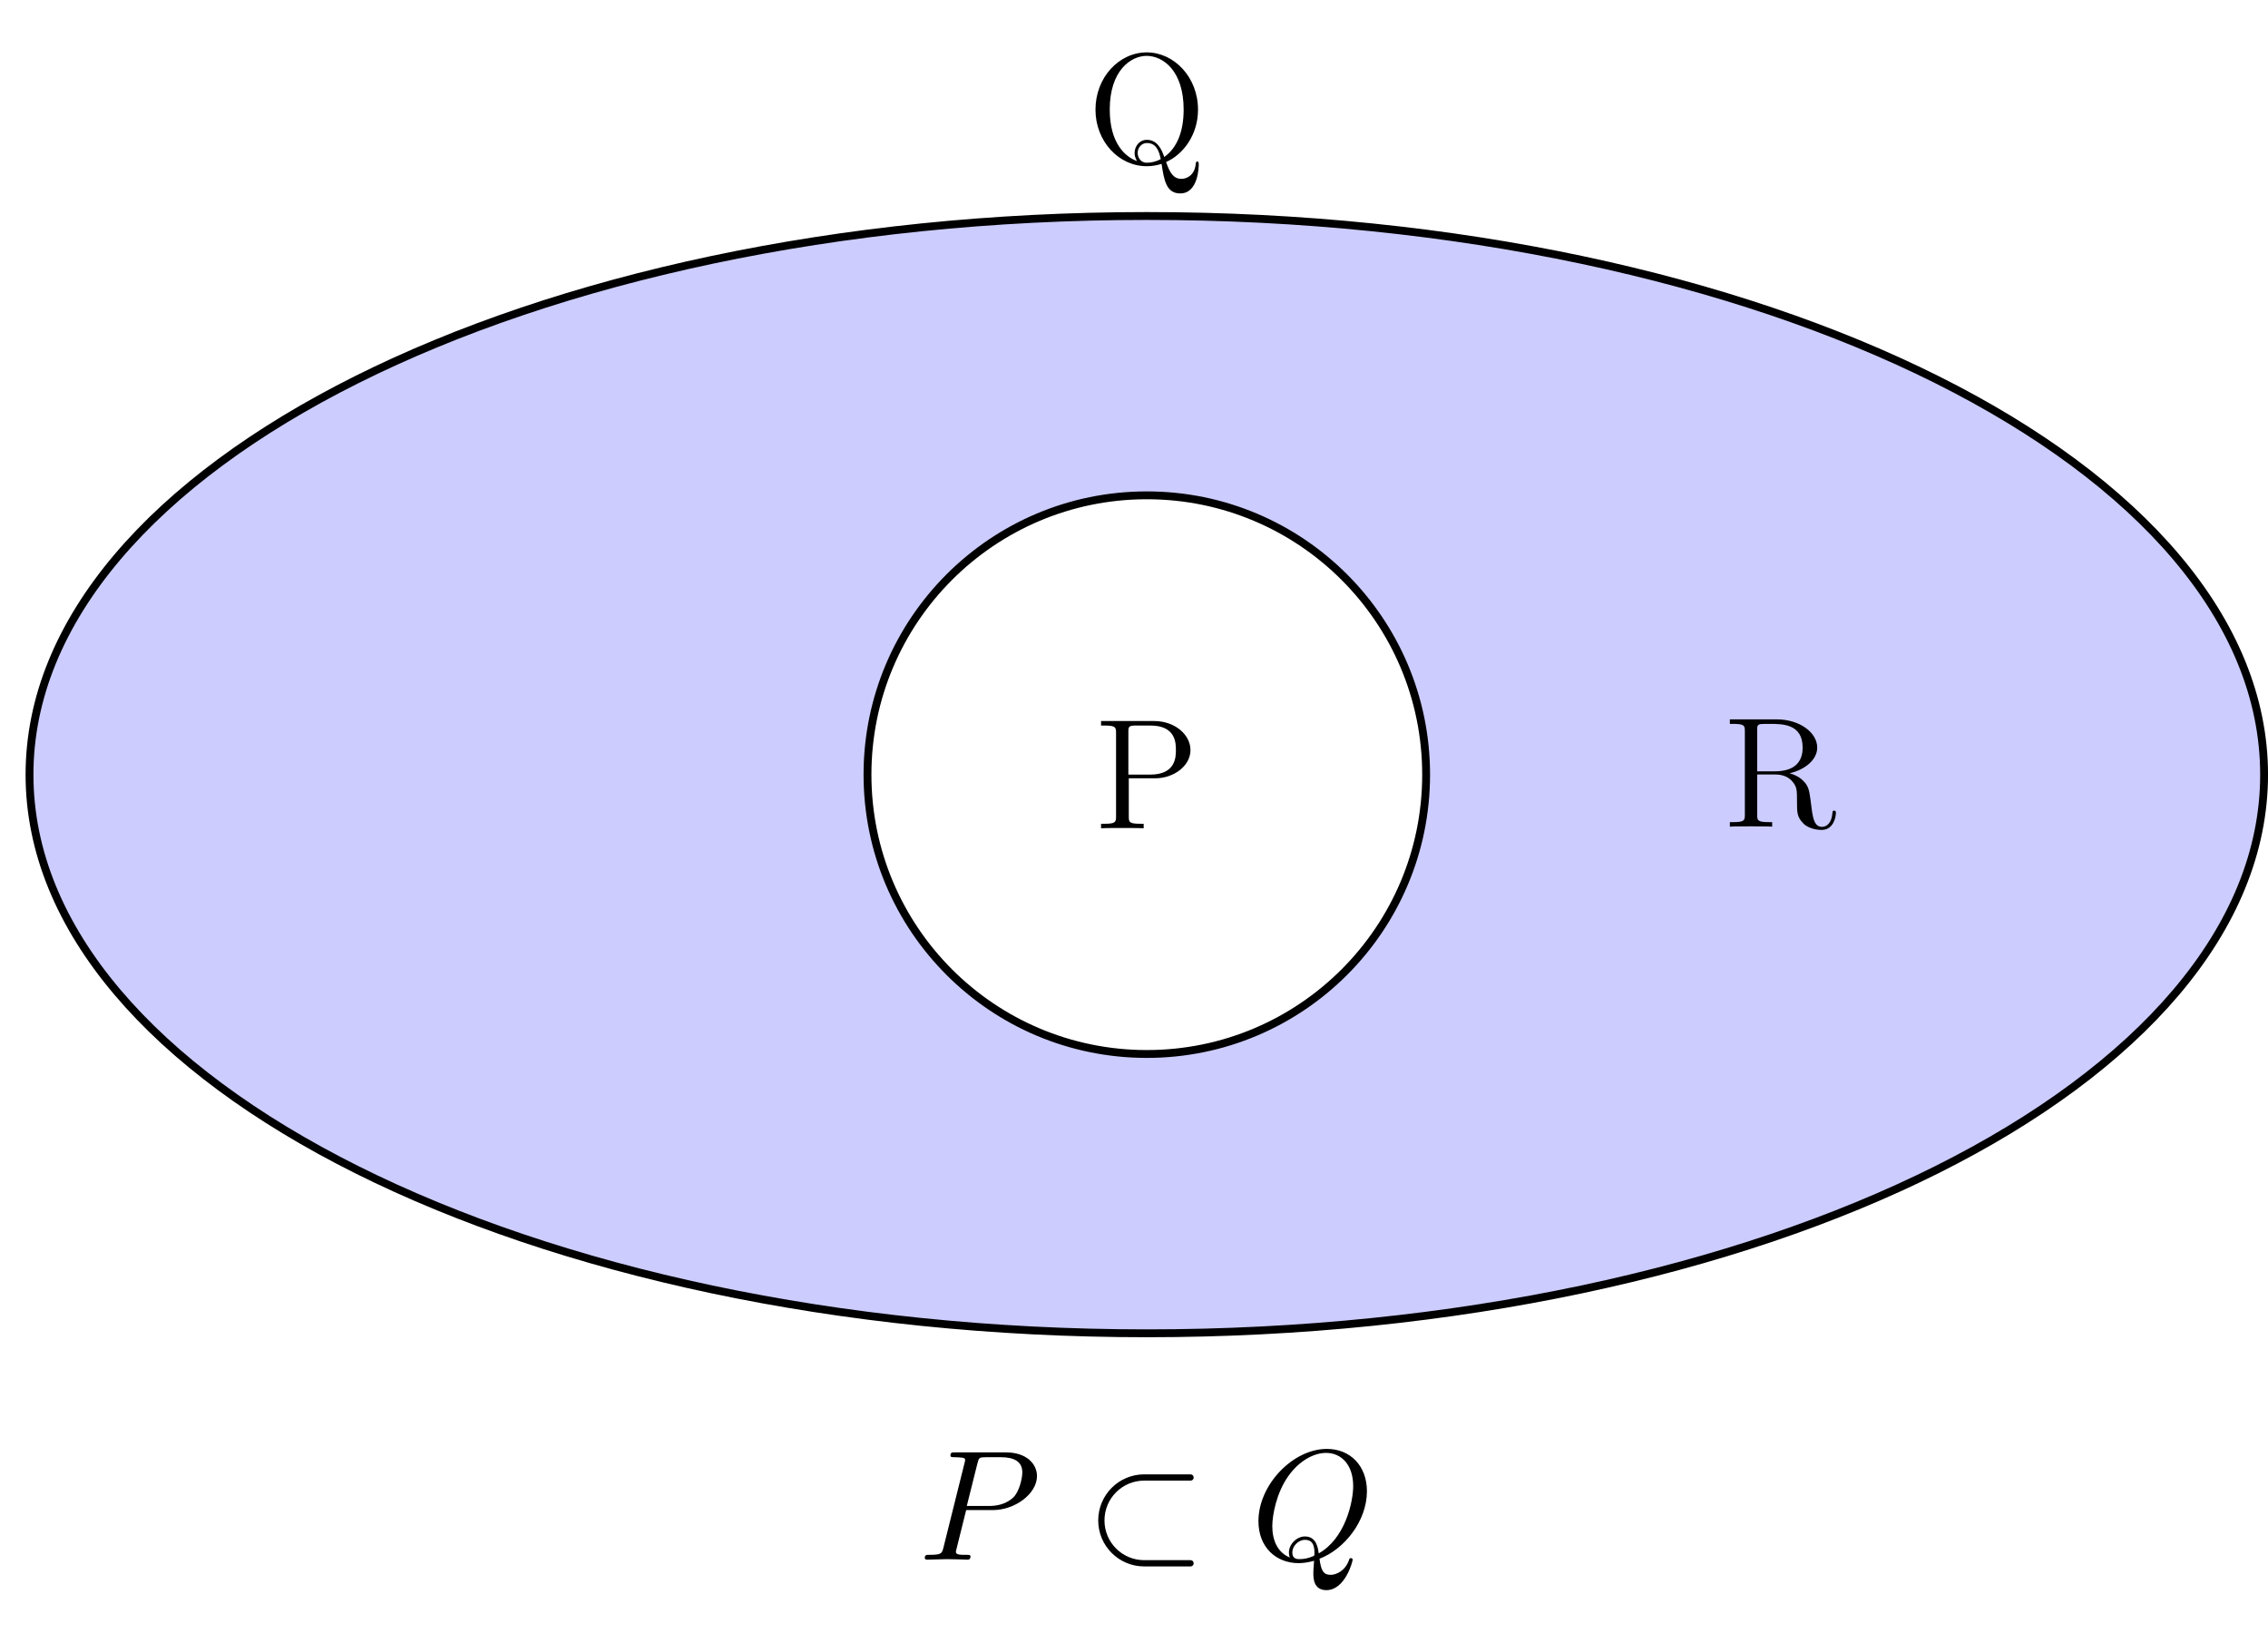
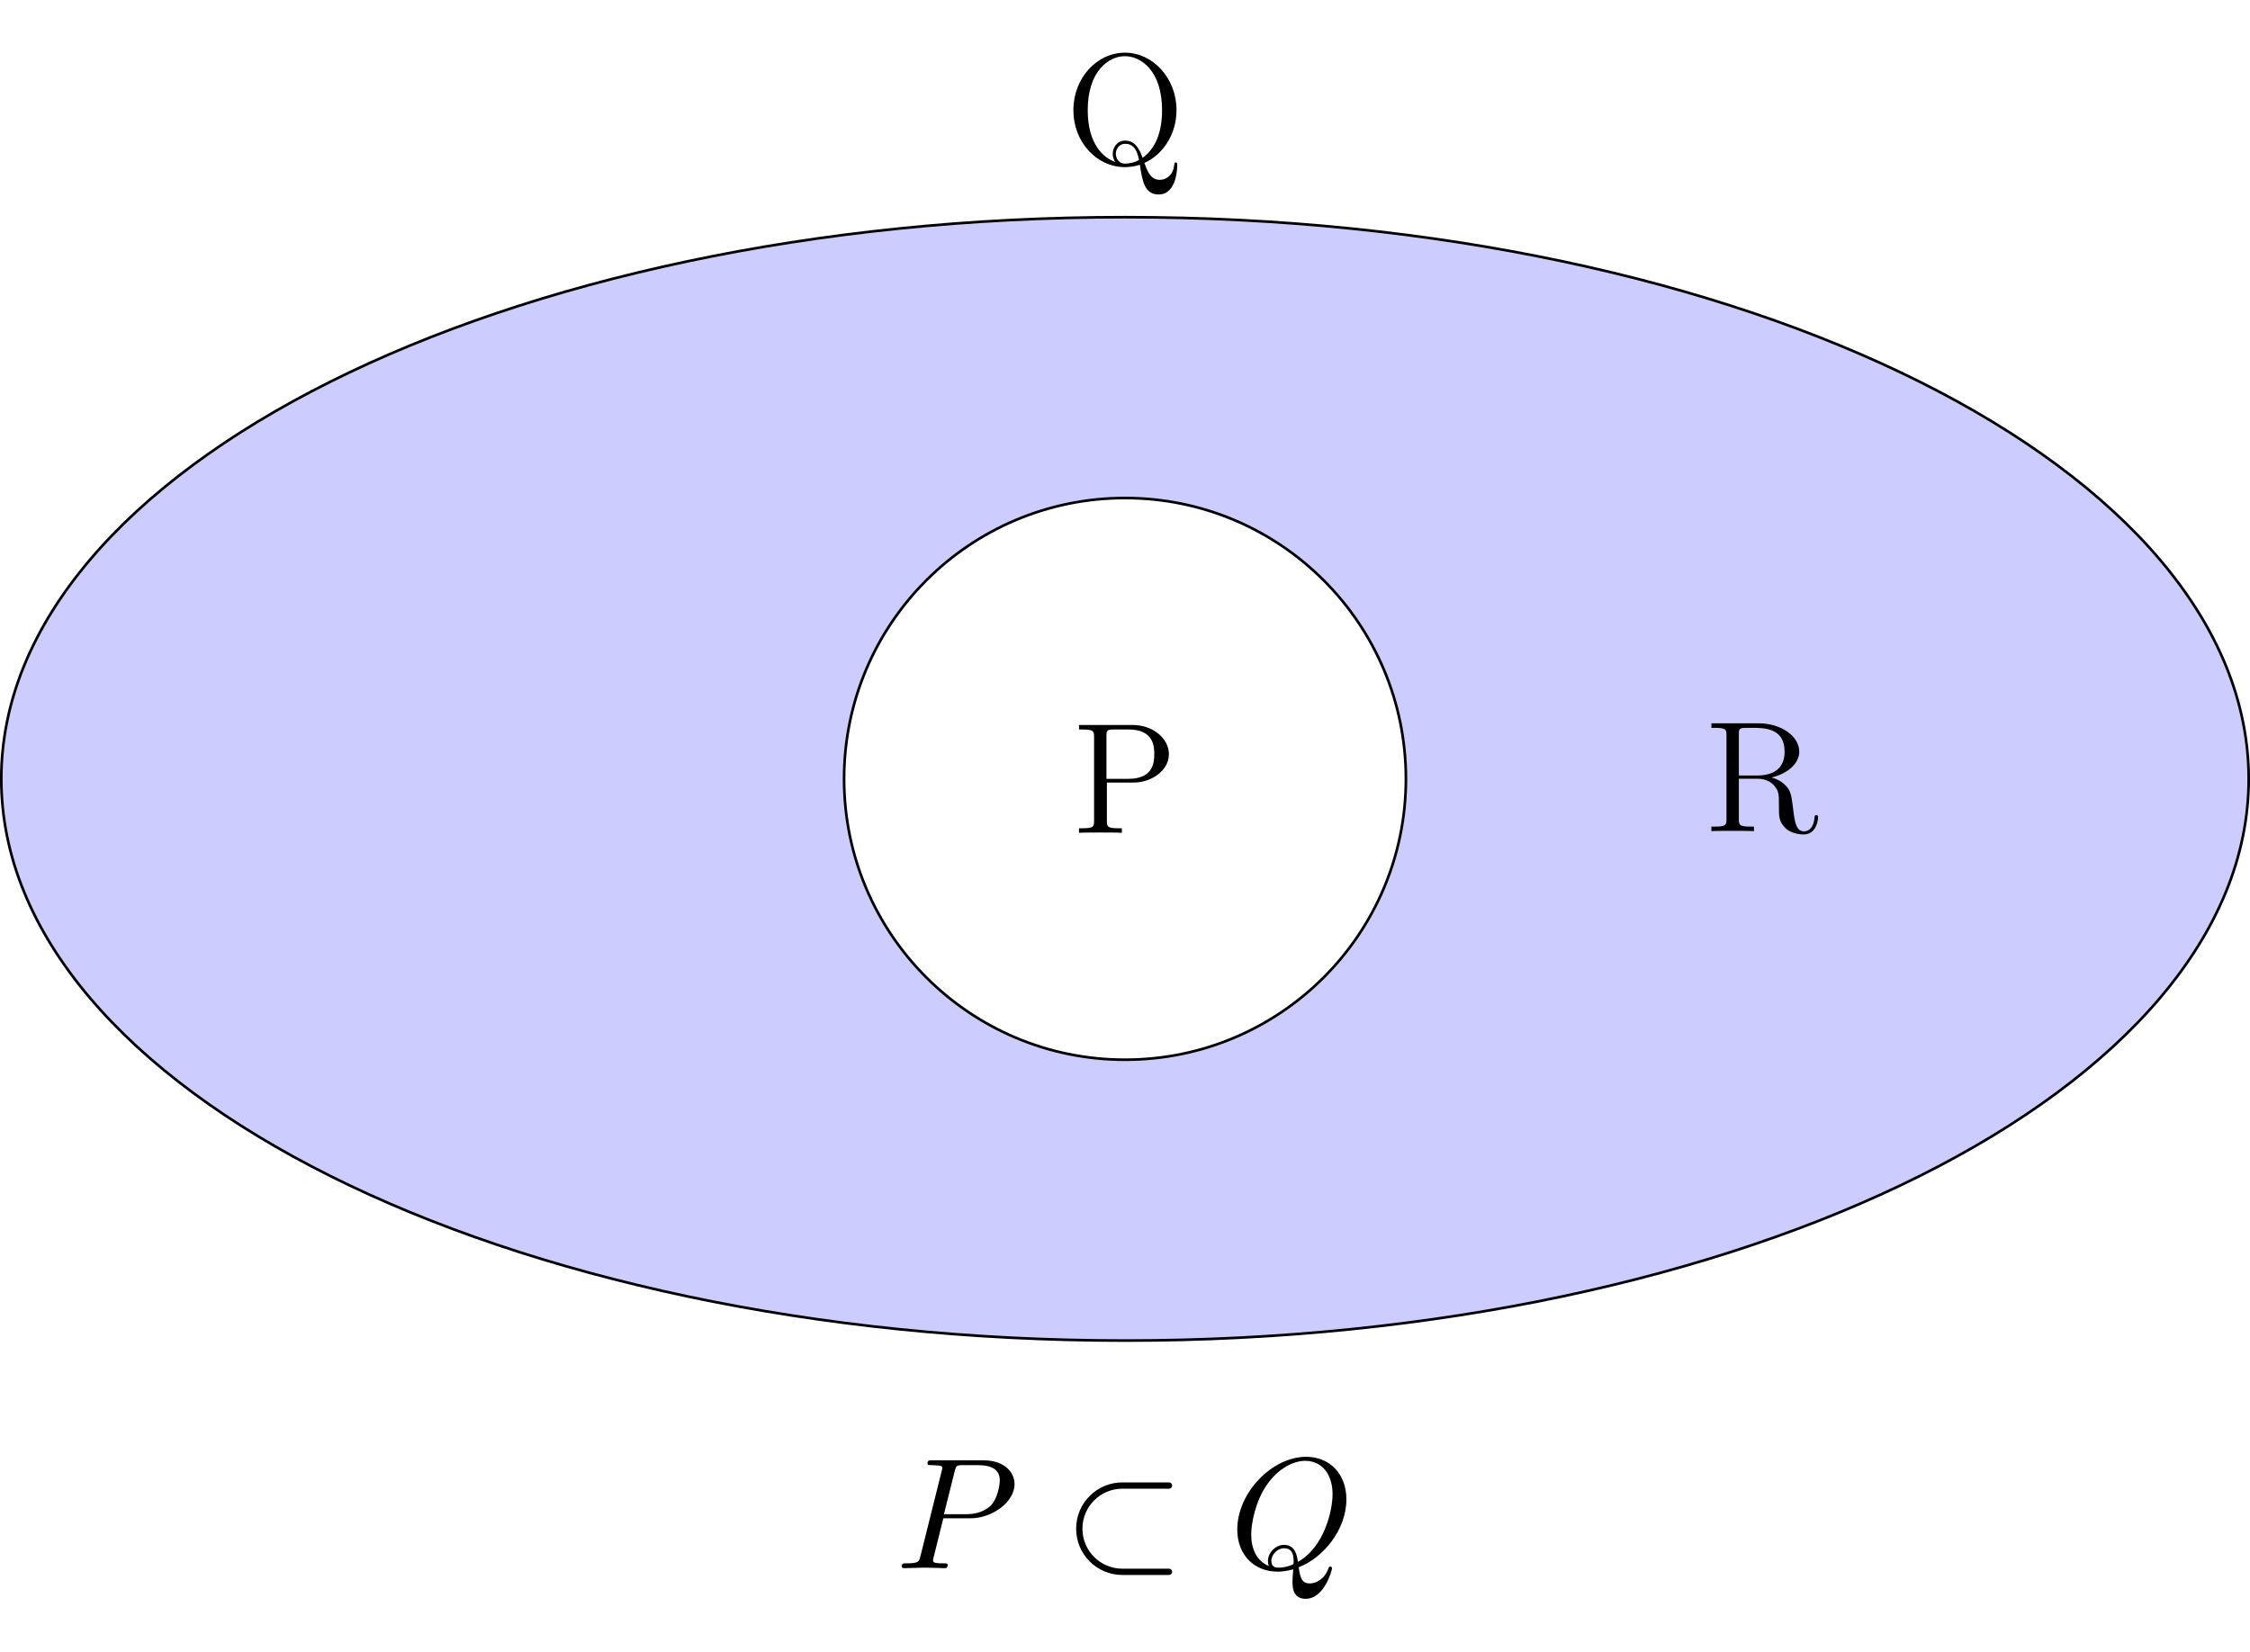
- <svg xmlns="http://www.w3.org/2000/svg" xmlns:xlink="http://www.w3.org/1999/xlink" width="345.25pt" height="250.02pt" viewBox="0 0 345.25 250.02" version="1.1">
+ <svg xmlns="http://www.w3.org/2000/svg" xmlns:xlink="http://www.w3.org/1999/xlink" width="340.556pt" height="250.02pt" viewBox="0 0 340.556 250.02" version="1.1">
  <defs>
    <g>
      <symbol overflow="visible" id="glyph0-0">
        <path style="stroke:none;" d="" />
      </symbol>
      <symbol overflow="visible" id="glyph0-1">
        <path style="stroke:none;" d="M 14.609 -11.906 C 14.609 -14.219 12.281 -16.328 9.062 -16.328 L 1 -16.328 L 1 -15.641 L 1.484 -15.641 C 3.203 -15.641 3.281 -15.391 3.281 -14.516 L 3.281 -1.812 C 3.281 -0.938 3.203 -0.688 1.484 -0.688 L 1 -0.688 L 1 0 C 1.578 -0.047 3.531 -0.047 4.234 -0.047 C 4.953 -0.047 6.906 -0.047 7.484 0 L 7.484 -0.688 L 7 -0.688 C 5.281 -0.688 5.219 -0.938 5.219 -1.812 L 5.219 -7.609 L 9.25 -7.609 C 12.047 -7.609 14.609 -9.484 14.609 -11.906 Z M 12.391 -11.906 C 12.391 -10.906 12.391 -8.172 8.484 -8.172 L 5.156 -8.172 L 5.156 -14.672 C 5.156 -15.469 5.219 -15.641 6.266 -15.641 L 8.516 -15.641 C 12.391 -15.641 12.391 -12.938 12.391 -11.906 Z M 12.391 -11.906 " />
      </symbol>
      <symbol overflow="visible" id="glyph0-2">
        <path style="stroke:none;" d="M 17.016 0.234 C 17.016 0 17.016 -0.219 16.781 -0.219 C 16.594 -0.219 16.594 -0.047 16.562 0.125 C 16.406 1.844 15.234 2.422 14.391 2.422 C 13.172 2.422 12.625 1.531 12.047 -0.141 C 14.625 -1.266 16.906 -4.25 16.906 -8.109 C 16.906 -13.047 13.266 -16.828 9.109 -16.828 C 4.859 -16.828 1.297 -13 1.297 -8.109 C 1.297 -3.297 4.828 0.5 9.109 0.5 C 9.891 0.5 10.703 0.359 11.359 0.141 C 11.734 2.578 12.047 4.641 14.203 4.641 C 17 4.641 17.016 0.453 17.016 0.234 Z M 14.719 -8.125 C 14.719 -4.703 13.672 -2.25 11.766 -0.906 C 11.359 -2.109 10.688 -3.516 9.125 -3.516 C 7.938 -3.516 7.25 -2.484 7.25 -1.5 C 7.25 -0.859 7.578 -0.359 7.625 -0.281 C 5.859 -0.906 3.469 -2.969 3.469 -8.125 C 3.469 -14.078 6.688 -16.297 9.078 -16.297 C 11.594 -16.297 14.719 -14.016 14.719 -8.125 Z M 11.234 -0.578 C 10.516 -0.188 9.75 -0.031 9.109 -0.031 C 8.078 -0.031 7.719 -0.953 7.719 -1.531 C 7.719 -2.219 8.219 -3.031 9.125 -3.031 C 10.5 -3.031 10.969 -1.906 11.234 -0.578 Z M 11.234 -0.578 " />
      </symbol>
      <symbol overflow="visible" id="glyph0-3">
        <path style="stroke:none;" d="M 17.141 -2.078 C 17.141 -2.219 17.141 -2.438 16.875 -2.438 C 16.641 -2.438 16.641 -2.297 16.609 -2.062 C 16.5 -0.625 15.797 0.031 15.031 0.031 C 13.938 0.031 13.703 -1.094 13.5 -2.359 L 13.266 -4.156 C 13.094 -5.359 13 -6.125 12.281 -6.859 C 12.031 -7.125 11.406 -7.766 10.094 -8.125 C 12.453 -8.672 14.297 -10.188 14.297 -12.031 C 14.297 -14.344 11.594 -16.328 8.156 -16.328 L 1 -16.328 L 1 -15.641 L 1.484 -15.641 C 3.203 -15.641 3.281 -15.391 3.281 -14.516 L 3.281 -1.812 C 3.281 -0.938 3.203 -0.688 1.484 -0.688 L 1 -0.688 L 1 0 C 1.547 -0.047 3.516 -0.047 4.203 -0.047 C 4.906 -0.047 6.891 -0.047 7.438 0 L 7.438 -0.688 L 6.953 -0.688 C 5.234 -0.688 5.156 -0.938 5.156 -1.812 L 5.156 -7.938 L 7.938 -7.938 C 8.875 -7.938 9.75 -7.672 10.406 -7 C 11.219 -6.094 11.219 -5.594 11.219 -3.938 C 11.219 -2.062 11.219 -1.438 12.266 -0.406 C 12.625 -0.047 13.625 0.5 14.969 0.5 C 16.828 0.5 17.141 -1.578 17.141 -2.078 Z M 12.078 -12.031 C 12.078 -9.938 10.953 -8.422 7.844 -8.422 L 5.156 -8.422 L 5.156 -14.672 C 5.156 -15.234 5.156 -15.516 5.672 -15.609 C 5.875 -15.641 6.594 -15.641 7.078 -15.641 C 9.016 -15.641 12.078 -15.641 12.078 -12.031 Z M 12.078 -12.031 " />
      </symbol>
      <symbol overflow="visible" id="glyph1-0">
        <path style="stroke:none;" d="" />
      </symbol>
      <symbol overflow="visible" id="glyph1-1">
        <path style="stroke:none;" d="M 18.031 -12.719 C 18.031 -14.562 16.453 -16.328 13.312 -16.328 L 5.562 -16.328 C 5.109 -16.328 4.859 -16.328 4.859 -15.875 C 4.859 -15.594 5.062 -15.594 5.547 -15.594 C 5.859 -15.594 6.281 -15.562 6.578 -15.531 C 6.953 -15.484 7.094 -15.422 7.094 -15.156 C 7.094 -15.062 7.078 -14.984 7 -14.703 L 3.797 -1.859 C 3.562 -0.938 3.516 -0.734 1.625 -0.734 C 1.219 -0.734 0.953 -0.734 0.953 -0.281 C 0.953 0 1.25 0 1.312 0 L 4.344 -0.078 L 5.875 -0.047 C 6.406 -0.047 6.938 0 7.438 0 C 7.609 0 7.906 0 7.906 -0.484 C 7.906 -0.734 7.703 -0.734 7.25 -0.734 C 6.359 -0.734 5.688 -0.734 5.688 -1.172 C 5.688 -1.312 5.734 -1.438 5.766 -1.578 L 7.25 -7.547 L 11.312 -7.547 C 14.703 -7.547 18.031 -10.047 18.031 -12.719 Z M 15.797 -13.297 C 15.797 -12.359 15.328 -10.297 14.391 -9.438 C 13.203 -8.359 11.766 -8.172 10.703 -8.172 L 7.344 -8.172 L 8.969 -14.672 C 9.188 -15.516 9.234 -15.594 10.25 -15.594 L 12.547 -15.594 C 14.531 -15.594 15.797 -14.938 15.797 -13.297 Z M 15.797 -13.297 " />
      </symbol>
      <symbol overflow="visible" id="glyph1-2">
        <path style="stroke:none;" d="M 16.562 0.547 C 16.562 0.281 16.359 0.078 16.094 0.078 L 9.031 0.078 C 5.688 0.078 2.984 -2.625 2.984 -5.969 C 2.984 -9.328 5.688 -12.031 9.031 -12.031 L 16.094 -12.031 C 16.359 -12.031 16.562 -12.234 16.562 -12.5 C 16.562 -12.766 16.359 -12.984 16.094 -12.984 L 9.031 -12.984 C 5.156 -12.984 2.031 -9.844 2.031 -5.969 C 2.031 -2.109 5.156 1.031 9.031 1.031 L 16.094 1.031 C 16.359 1.031 16.562 0.812 16.562 0.547 Z M 16.562 0.547 " />
      </symbol>
      <symbol overflow="visible" id="glyph1-3">
        <path style="stroke:none;" d="M 17.688 -10.422 C 17.688 -14.266 15.156 -16.859 11.594 -16.859 C 6.438 -16.859 1.172 -11.422 1.172 -5.859 C 1.172 -1.891 3.844 0.531 7.297 0.531 C 7.891 0.531 8.703 0.438 9.641 0.172 C 9.531 1.656 9.531 1.703 9.531 2.016 C 9.531 2.766 9.531 4.641 11.516 4.641 C 14.375 4.641 15.516 0.266 15.516 0 C 15.516 -0.172 15.344 -0.234 15.25 -0.234 C 15.062 -0.234 15.016 -0.125 14.969 0.031 C 14.391 1.719 13 2.312 12.172 2.312 C 11.062 2.312 10.703 1.672 10.469 -0.141 C 14.172 -1.547 17.688 -5.812 17.688 -10.422 Z M 15.594 -11.188 C 15.594 -8.797 14.375 -3.203 10.344 -0.953 C 10.234 -1.797 10 -3.531 8.25 -3.531 C 6.984 -3.531 5.812 -2.344 5.812 -1.094 C 5.812 -0.625 5.953 -0.328 5.953 -0.328 C 4.094 -1.078 3.281 -2.938 3.281 -5.094 C 3.281 -6.734 3.891 -10.141 5.719 -12.719 C 7.453 -15.156 9.703 -16.25 11.453 -16.25 C 13.844 -16.25 15.594 -14.391 15.594 -11.188 Z M 9.703 -0.984 C 9.703 -0.625 9.688 -0.594 9.438 -0.5 C 8.828 -0.234 8.109 -0.078 7.438 -0.078 C 7.094 -0.078 6.328 -0.078 6.328 -1.094 C 6.328 -2.062 7.25 -3.016 8.25 -3.016 C 9.25 -3.016 9.703 -2.438 9.703 -0.984 Z M 9.703 -0.984 " />
      </symbol>
    </g>
    <clipPath id="clip1">
-       <path d="M 0 15 L 345.25 15 L 345.25 220 L 0 220 Z M 0 15 " />
+       <path d="M 0 32 L 340.555 32 L 340.555 203 L 0 203 Z M 0 32 " />
+     </clipPath>
+     <clipPath id="clip2">
+       <path d="M 0 27 L 340.555 27 L 340.555 209 L 0 209 Z M 0 27 " />
    </clipPath>
  </defs>
  <g id="surface1">
-     <path style=" stroke:none;fill-rule:evenodd;fill:rgb(79.999%,79.999%,100%);fill-opacity:1;" d="M 217.094 117.918 C 217.094 94.434 198.059 75.398 174.574 75.398 C 151.09 75.398 132.055 94.434 132.055 117.918 C 132.055 141.402 151.09 160.438 174.574 160.438 C 198.059 160.438 217.094 141.402 217.094 117.918 Z M 344.656 117.918 C 344.656 70.949 268.508 32.879 174.574 32.879 C 80.641 32.879 4.492 70.949 4.492 117.918 C 4.492 164.883 80.641 202.957 174.574 202.957 C 268.508 202.957 344.656 164.883 344.656 117.918 Z M 344.656 117.918 " />
    <g clip-path="url(#clip1)" clip-rule="nonzero">
-       <path style="fill:none;stroke-width:1.196;stroke-linecap:butt;stroke-linejoin:miter;stroke:rgb(0%,0%,0%);stroke-opacity:1;stroke-miterlimit:10;" d="M 42.52 -0 C 42.52 23.484 23.485 42.519 0 42.519 C -23.484 42.519 -42.519 23.484 -42.519 -0 C -42.519 -23.485 -23.484 -42.52 0 -42.52 C 23.485 -42.52 42.52 -23.485 42.52 -0 Z M 170.082 -0 C 170.082 46.968 93.934 85.039 0 85.039 C -93.933 85.039 -170.082 46.968 -170.082 -0 C -170.082 -46.965 -93.933 -85.039 0 -85.039 C 93.934 -85.039 170.082 -46.965 170.082 -0 Z M 170.082 -0 " transform="matrix(1,0,0,-1,174.5739,117.9176)" />
+       <path style=" stroke:none;fill-rule:evenodd;fill:rgb(79.999%,79.999%,100%);fill-opacity:1;" d="M 212.797 117.918 C 212.797 94.434 193.762 75.398 170.277 75.398 C 146.793 75.398 127.758 94.434 127.758 117.918 C 127.758 141.402 146.793 160.438 170.277 160.438 C 193.762 160.438 212.797 141.402 212.797 117.918 Z M 340.359 117.918 C 340.359 70.949 264.211 32.879 170.277 32.879 C 76.344 32.879 0.195 70.949 0.195 117.918 C 0.195 164.883 76.344 202.957 170.277 202.957 C 264.211 202.957 340.359 164.883 340.359 117.918 Z M 340.359 117.918 " />
+     </g>
+     <g clip-path="url(#clip2)" clip-rule="nonzero">
+       <path style="fill:none;stroke-width:0.399;stroke-linecap:butt;stroke-linejoin:miter;stroke:rgb(0%,0%,0%);stroke-opacity:1;stroke-miterlimit:10;" d="M 42.519 -0 C 42.519 23.484 23.484 42.519 -0.001 42.519 C -23.485 42.519 -42.52 23.484 -42.52 -0 C -42.52 -23.485 -23.485 -42.52 -0.001 -42.52 C 23.484 -42.52 42.519 -23.485 42.519 -0 Z M 170.081 -0 C 170.081 46.968 93.933 85.039 -0.001 85.039 C -93.934 85.039 -170.083 46.968 -170.083 -0 C -170.083 -46.965 -93.934 -85.039 -0.001 -85.039 C 93.933 -85.039 170.081 -46.965 170.081 -0 Z M 170.081 -0 " transform="matrix(1,0,0,-1,170.278,117.9176)" />
    </g>
    <g style="fill:rgb(0%,0%,0%);fill-opacity:1;">
-       <use xlink:href="#glyph0-1" x="166.612" y="126.083" />
+       <use xlink:href="#glyph0-1" x="162.316" y="126.083" />
    </g>
    <g style="fill:rgb(0%,0%,0%);fill-opacity:1;">
-       <use xlink:href="#glyph0-2" x="165.464" y="24.802" />
+       <use xlink:href="#glyph0-2" x="161.168" y="24.802" />
    </g>
    <g style="fill:rgb(0%,0%,0%);fill-opacity:1;">
-       <use xlink:href="#glyph0-3" x="262.332" y="125.832" />
+       <use xlink:href="#glyph0-3" x="258.036" y="125.832" />
    </g>
    <g style="fill:rgb(0%,0%,0%);fill-opacity:1;">
-       <use xlink:href="#glyph1-1" x="139.826" y="237.412" />
+       <use xlink:href="#glyph1-1" x="135.53" y="237.412" />
    </g>
    <g style="fill:rgb(0%,0%,0%);fill-opacity:1;">
-       <use xlink:href="#glyph1-2" x="165.147" y="237.412" />
+       <use xlink:href="#glyph1-2" x="160.851" y="237.412" />
    </g>
    <g style="fill:rgb(0%,0%,0%);fill-opacity:1;">
-       <use xlink:href="#glyph1-3" x="190.396" y="237.412" />
+       <use xlink:href="#glyph1-3" x="186.1" y="237.412" />
    </g>
  </g>
</svg>
